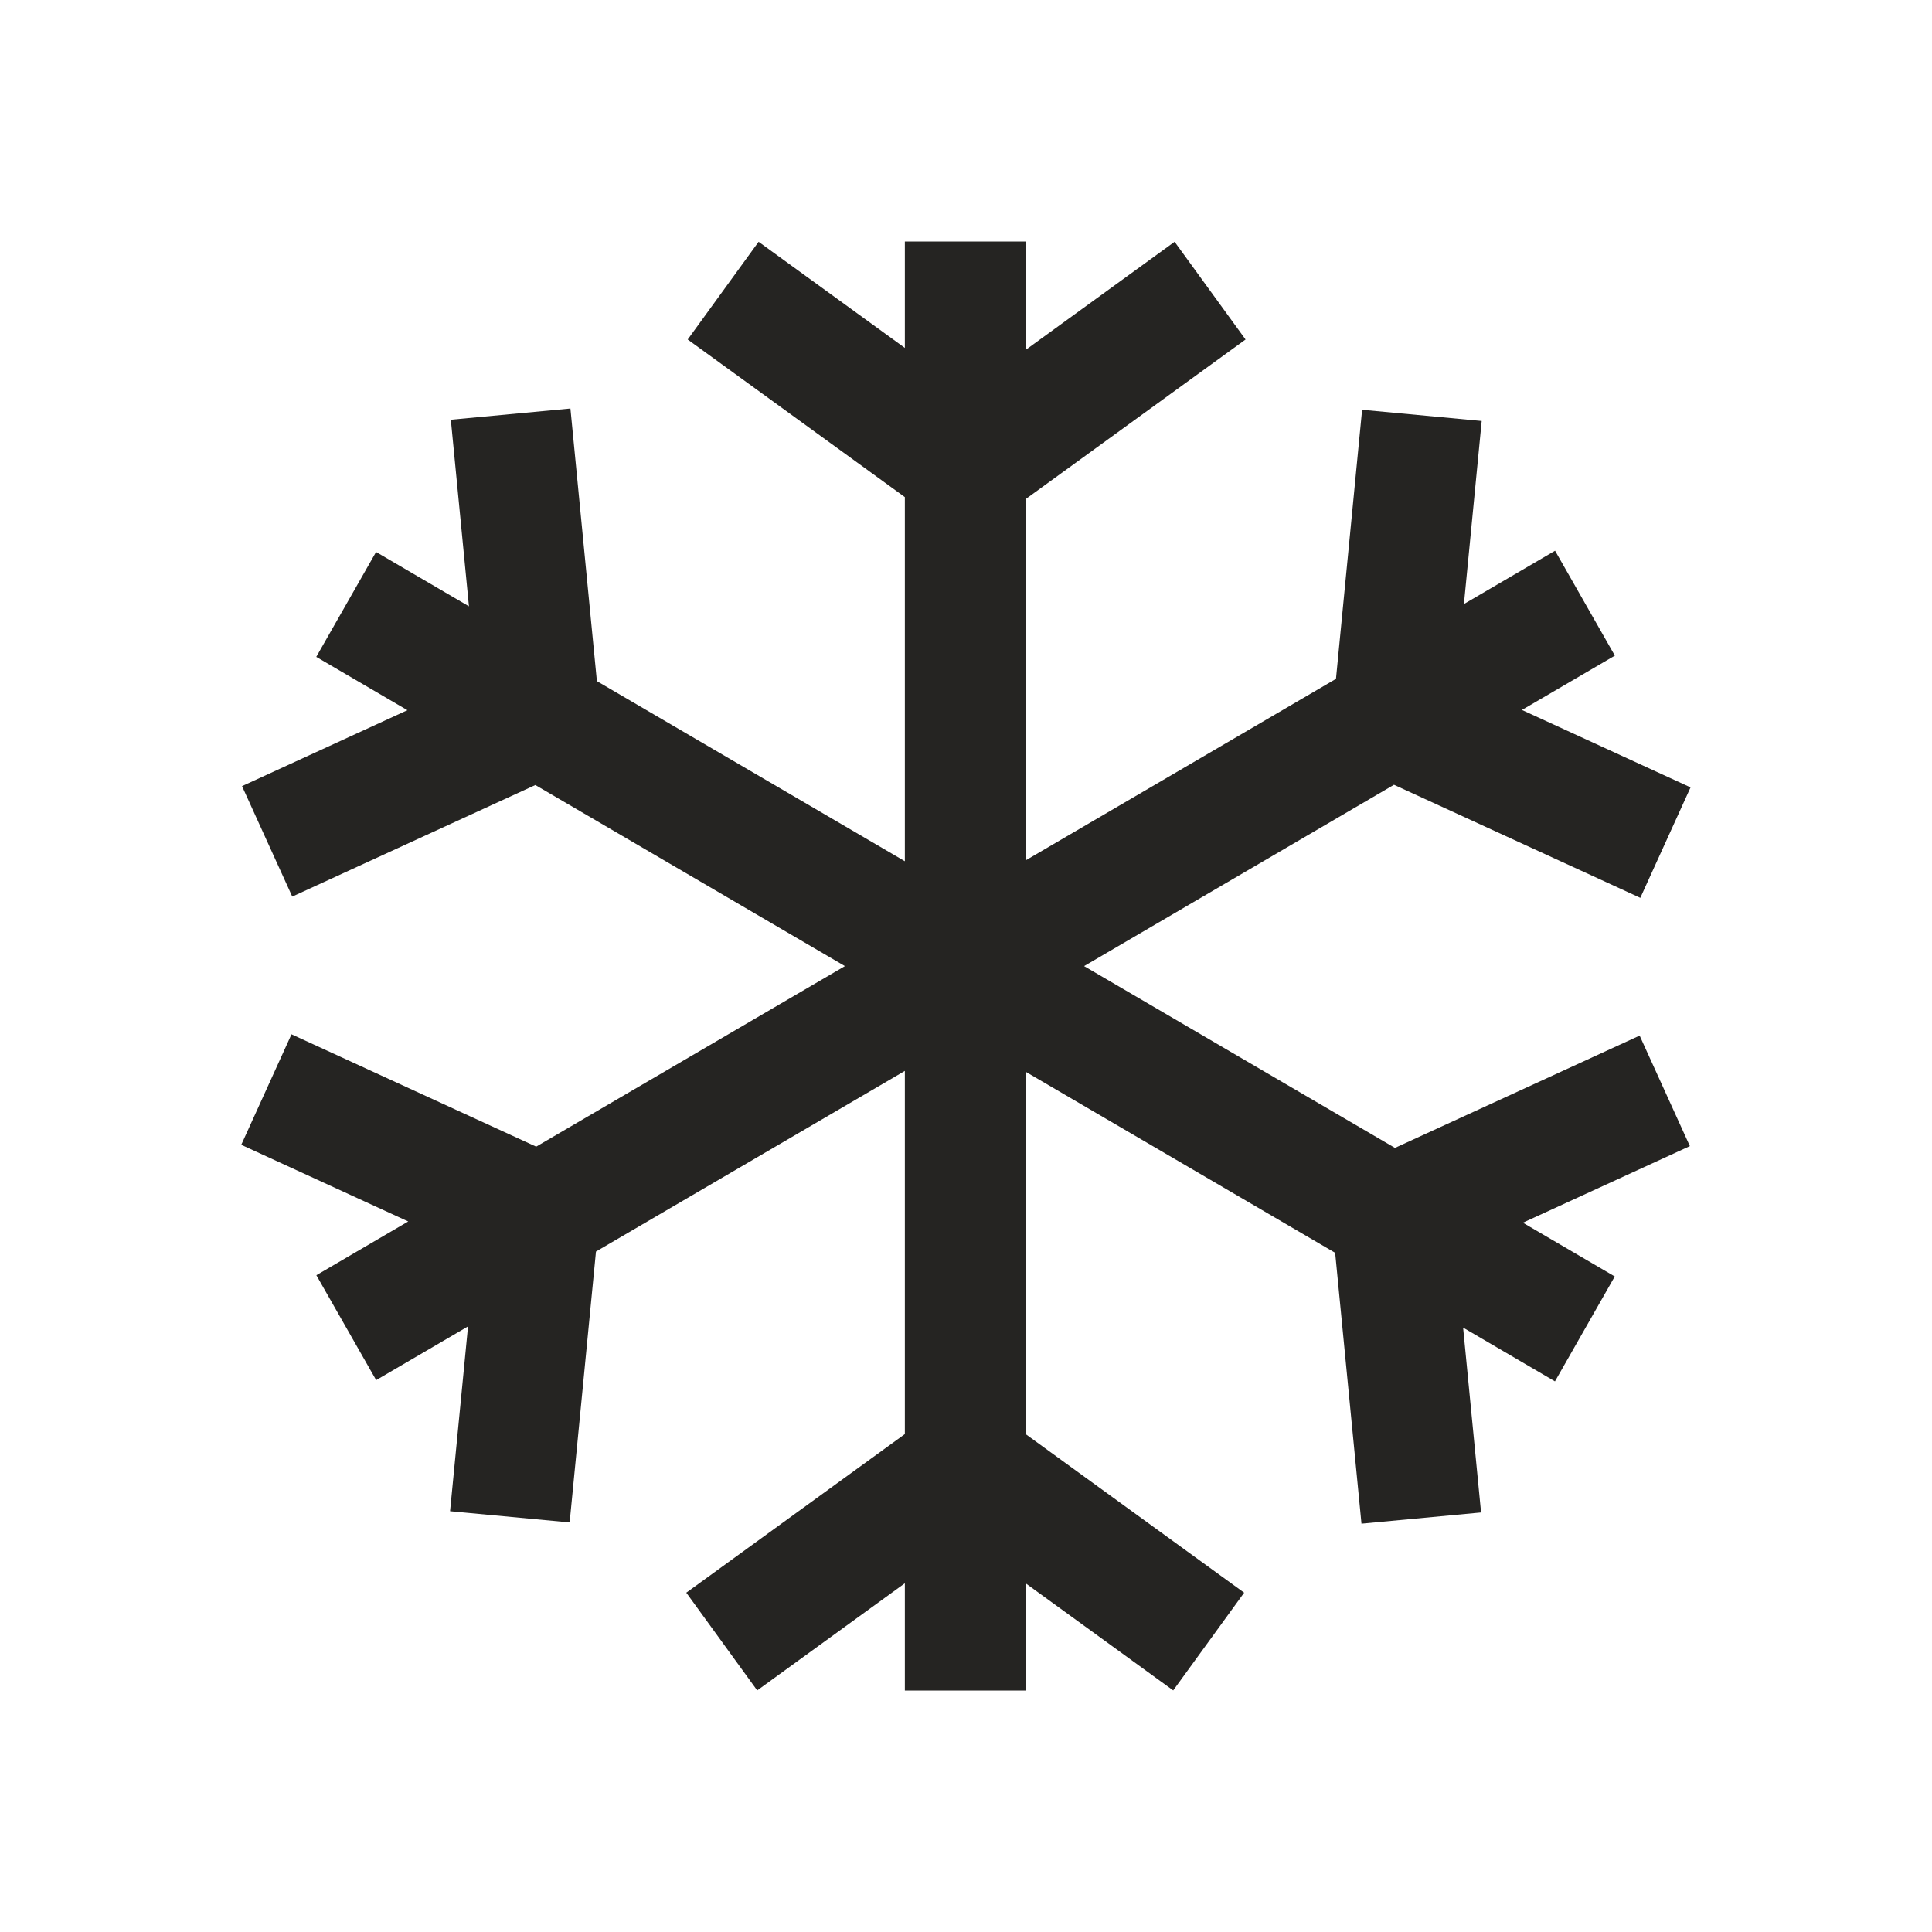
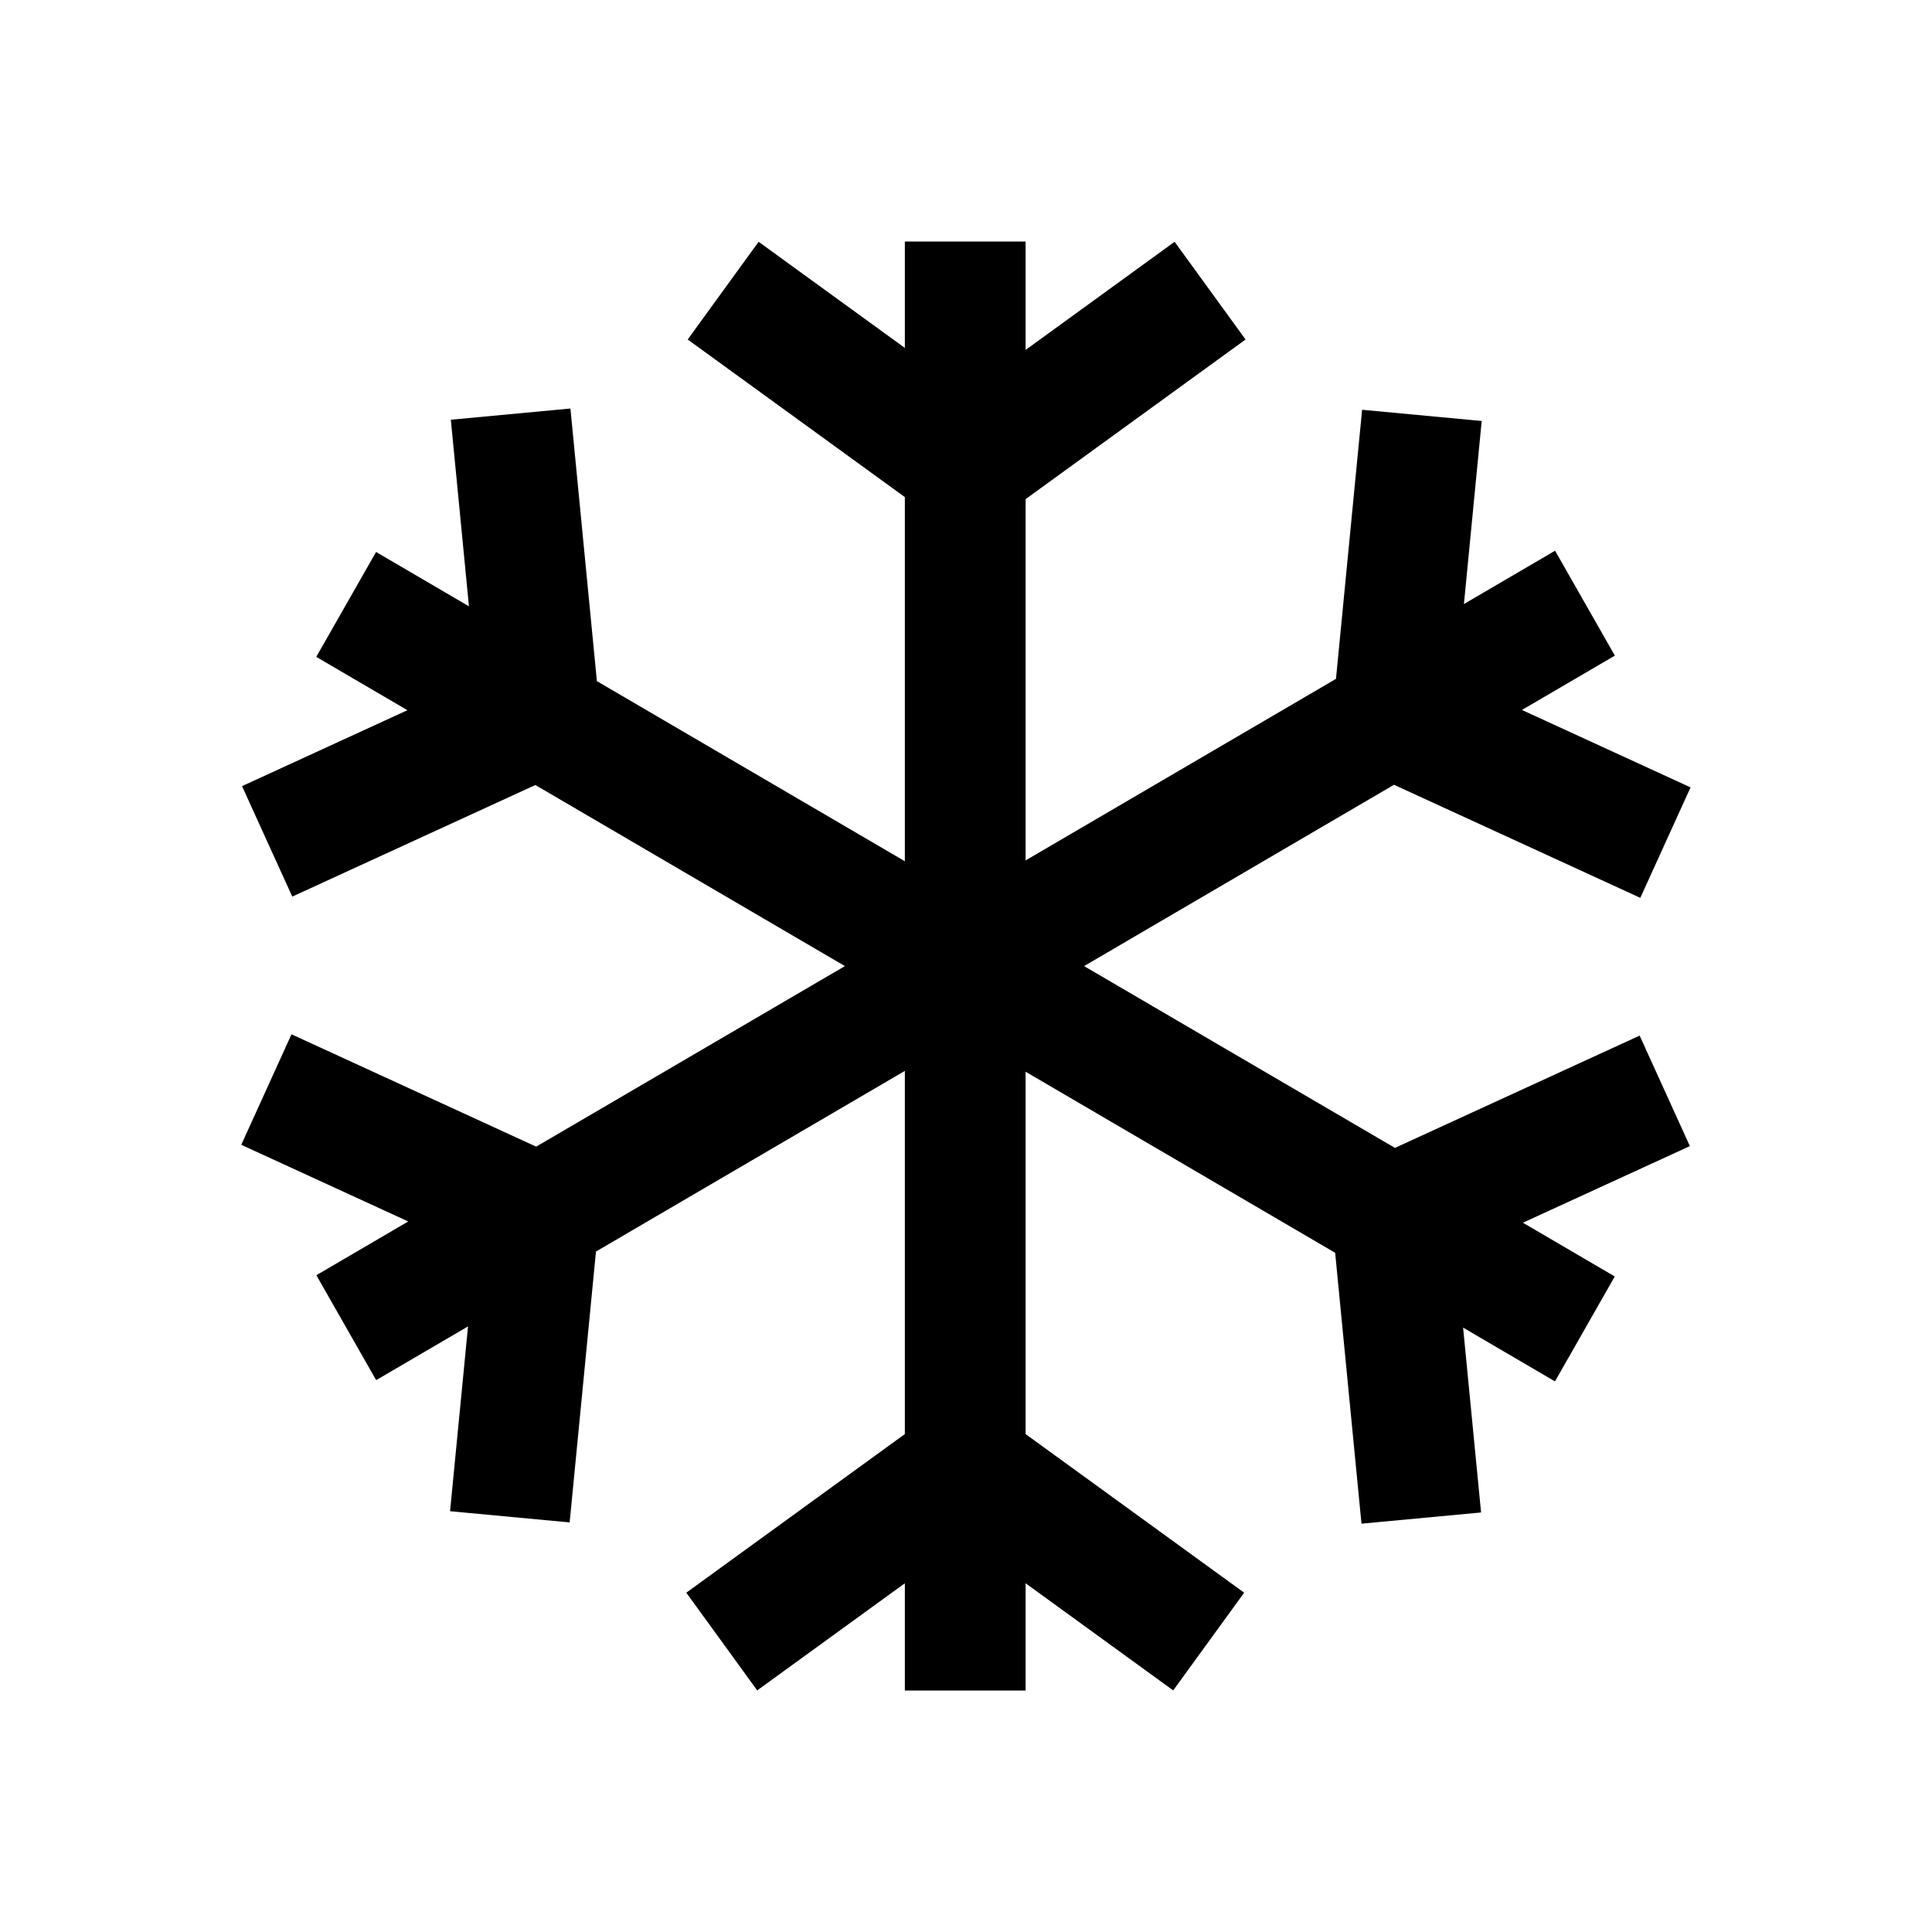
<svg xmlns="http://www.w3.org/2000/svg" width="40" height="40" viewBox="0 0 40 40" fill="none">
-   <path fill-rule="evenodd" clip-rule="evenodd" d="M17.493 20.002L11.101 23.74L6.035 21.414L4.995 23.702L8.452 25.289L6.55 26.402L7.788 28.574L9.69 27.462L9.318 31.288L11.794 31.52L12.339 25.912L18.734 22.172V29.691L14.209 32.975L15.677 34.998L18.734 32.78V35H21.234V32.78L24.29 34.998L25.759 32.975L21.234 29.691V22.189L27.643 25.938L28.188 31.546L30.664 31.314L30.292 27.487L32.194 28.6L33.432 26.428L31.53 25.315L34.987 23.729L33.947 21.441L28.881 23.766L22.445 20.002L28.861 16.248L33.961 18.589L35.001 16.302L31.51 14.699L33.434 13.574L32.196 11.402L30.309 12.506L30.677 8.716L28.201 8.484L27.66 14.055L21.234 17.814V10.334L25.788 7.029L24.319 5.006L21.234 7.245V5H18.734V7.203L15.706 5.006L14.238 7.029L18.734 10.292V17.831L12.358 14.102L11.81 8.458L9.334 8.69L9.709 12.553L7.786 11.428L6.548 13.6L8.435 14.704L5.011 16.276L6.051 18.563L11.084 16.253L17.493 20.002Z" fill="#252422" />
+   <path fill-rule="evenodd" clip-rule="evenodd" d="M17.493 20.002L11.101 23.74L6.035 21.414L4.995 23.702L8.452 25.289L6.55 26.402L7.788 28.574L9.69 27.462L9.318 31.288L11.794 31.52L12.339 25.912L18.734 22.172V29.691L14.209 32.975L15.677 34.998L18.734 32.78V35H21.234V32.78L24.29 34.998L25.759 32.975L21.234 29.691V22.189L27.643 25.938L28.188 31.546L30.664 31.314L30.292 27.487L32.194 28.6L33.432 26.428L31.53 25.315L34.987 23.729L33.947 21.441L28.881 23.766L22.445 20.002L28.861 16.248L33.961 18.589L35.001 16.302L31.51 14.699L33.434 13.574L32.196 11.402L30.309 12.506L30.677 8.716L28.201 8.484L27.66 14.055L21.234 17.814V10.334L25.788 7.029L24.319 5.006L21.234 7.245V5H18.734V7.203L15.706 5.006L14.238 7.029L18.734 10.292V17.831L12.358 14.102L11.81 8.458L9.334 8.69L9.709 12.553L7.786 11.428L6.548 13.6L8.435 14.704L5.011 16.276L6.051 18.563L11.084 16.253L17.493 20.002Z" fill="currentColor" />
</svg>
